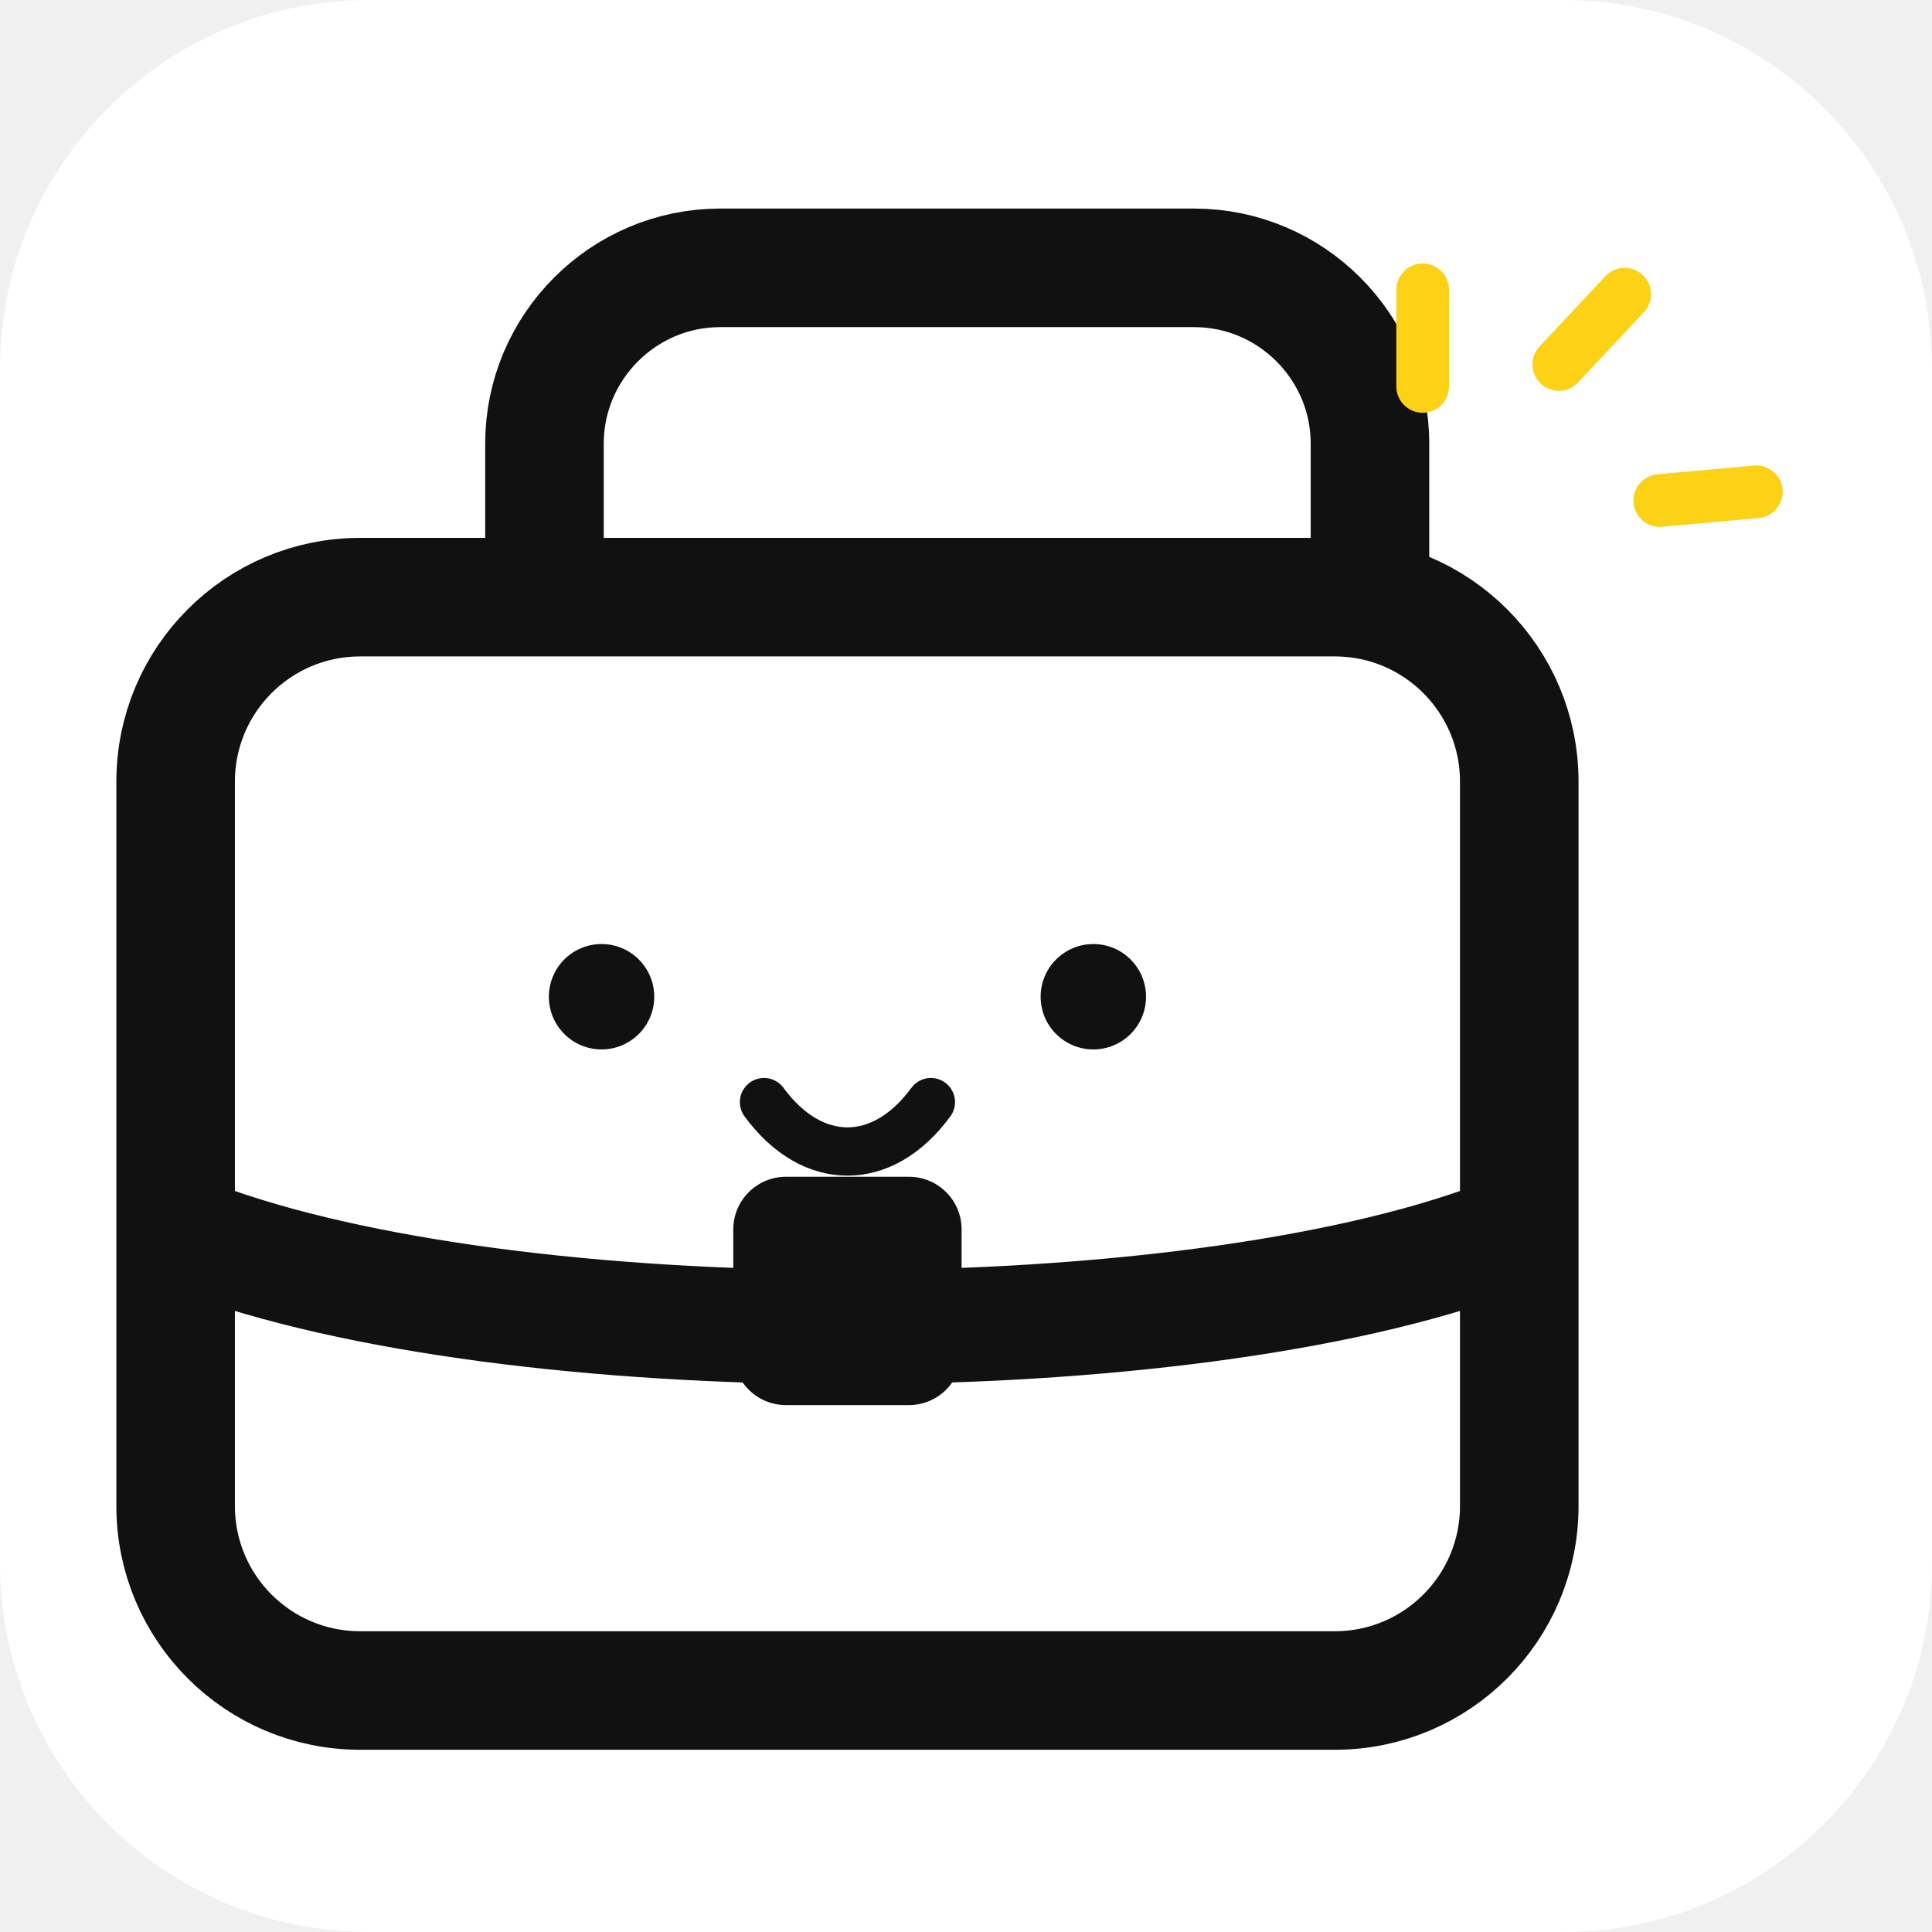
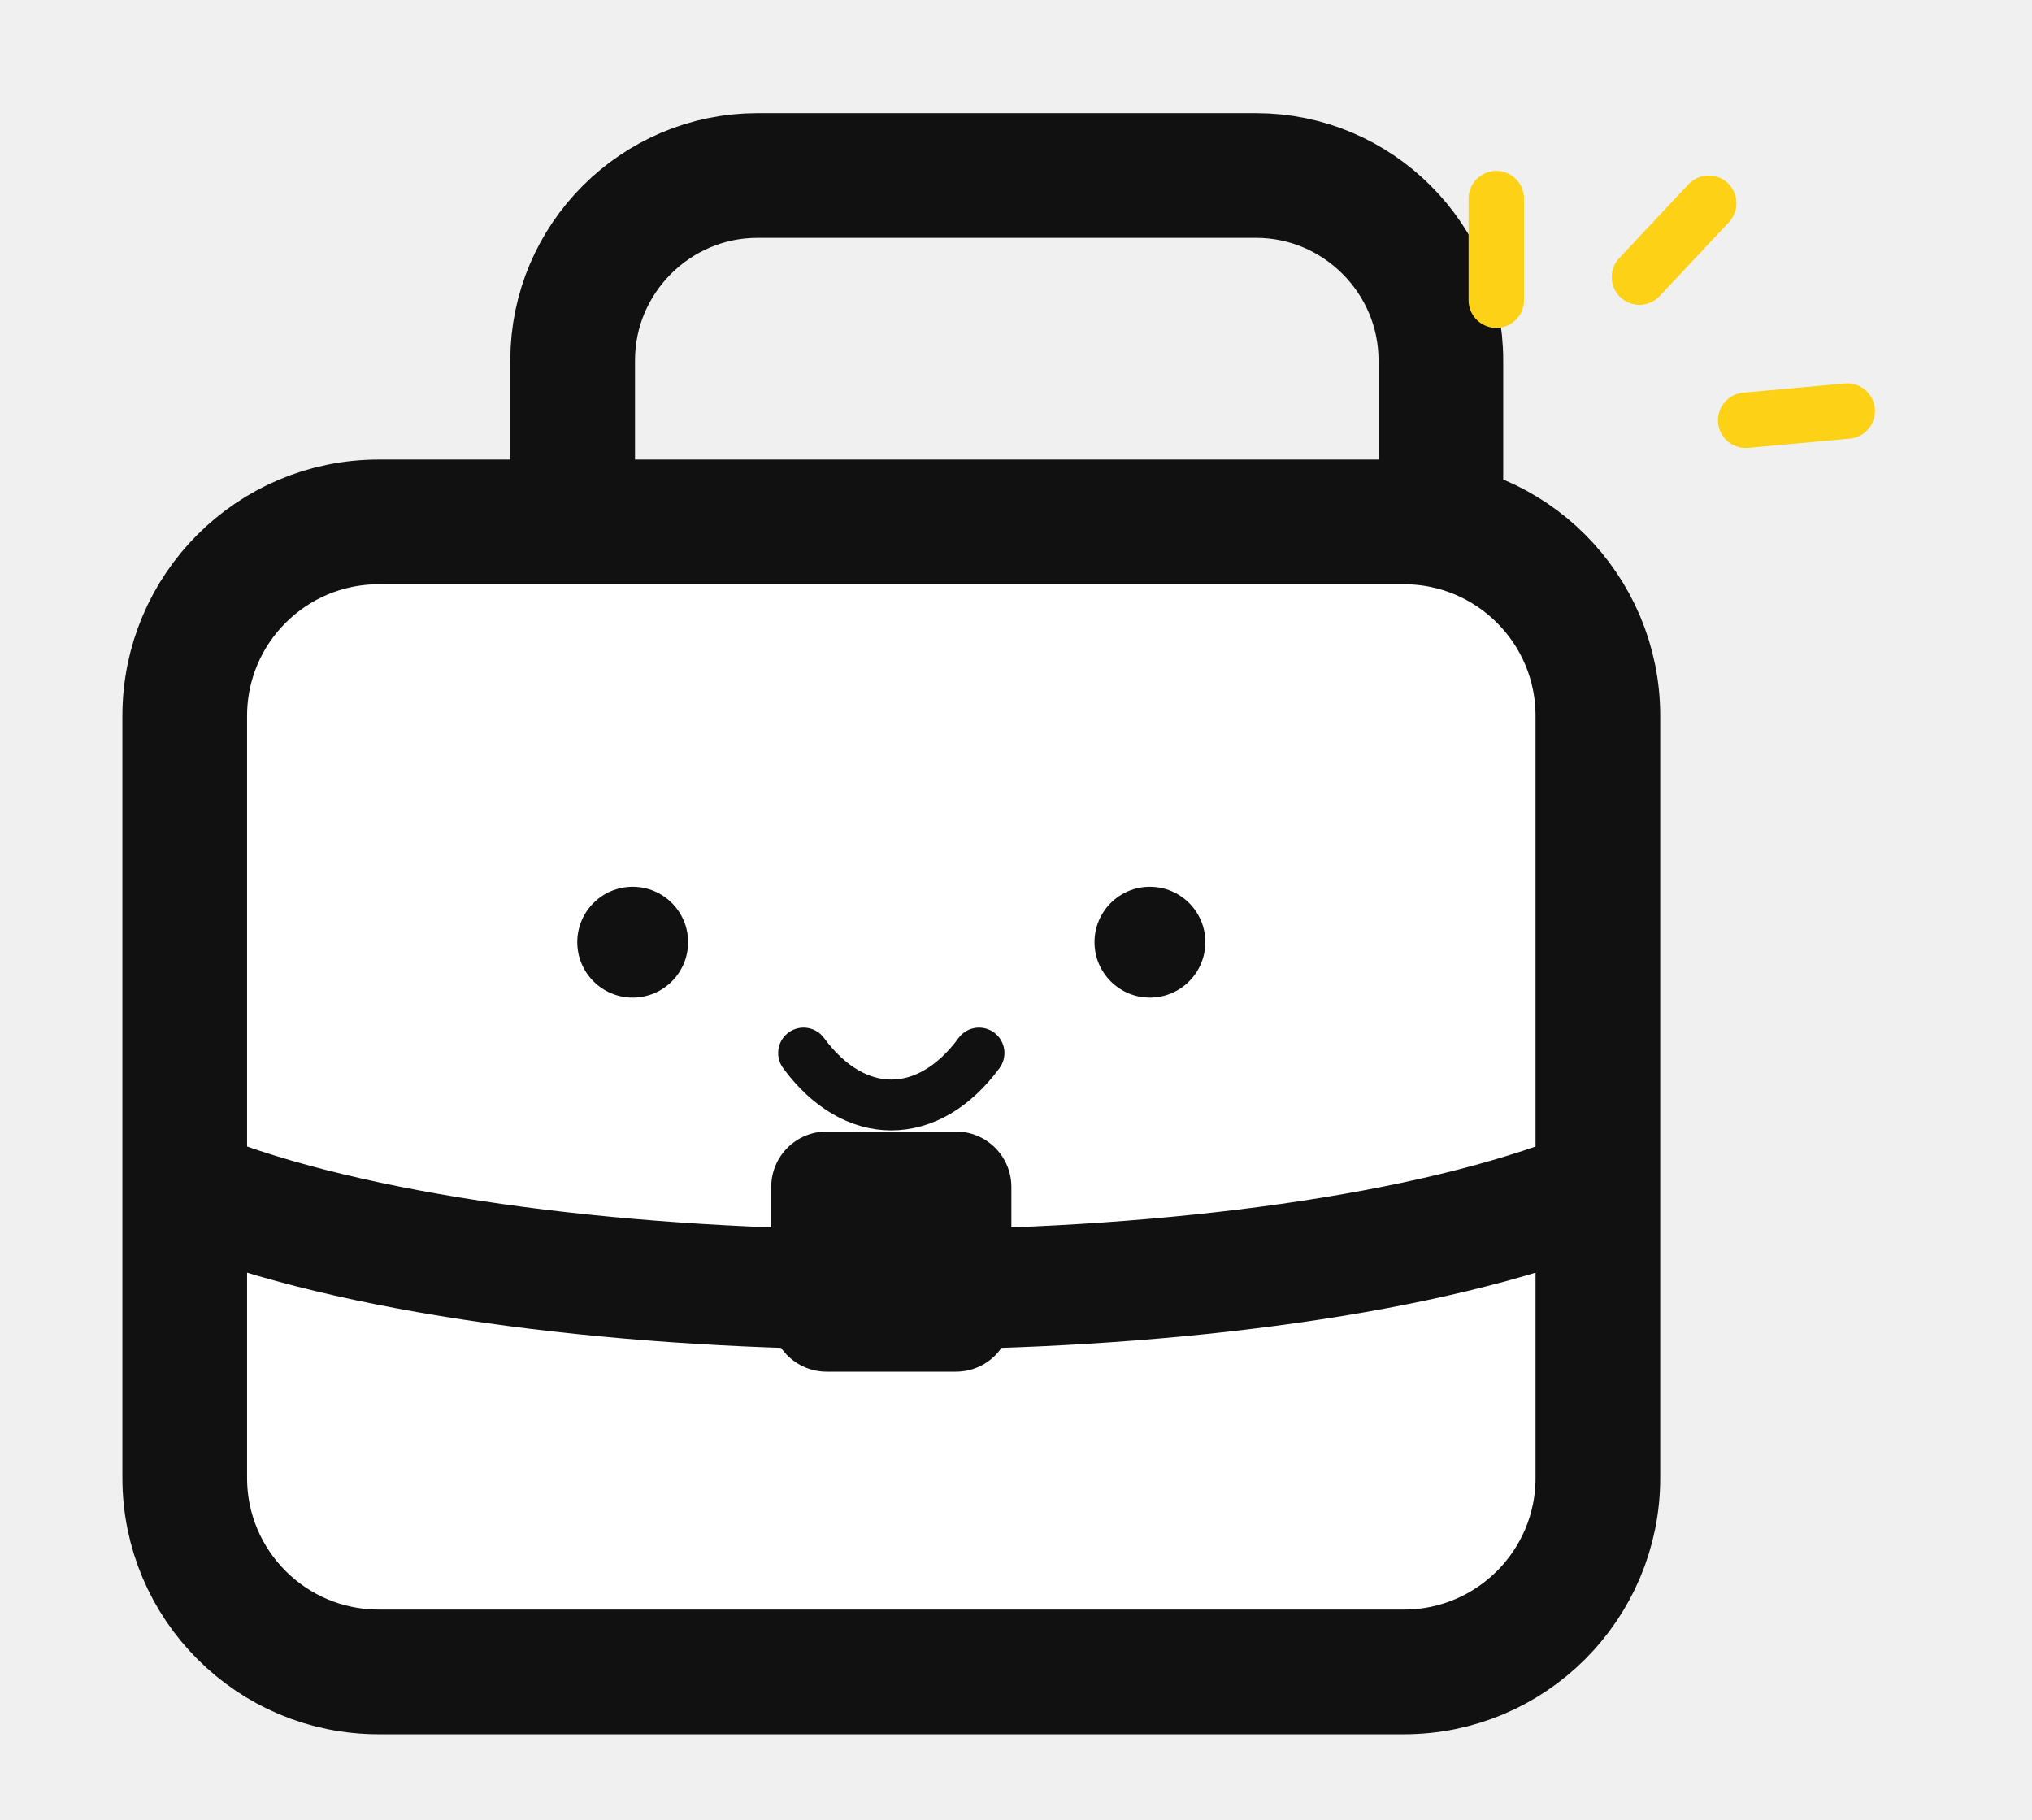
- <svg xmlns="http://www.w3.org/2000/svg" viewBox="0 0 440 440" role="img" aria-labelledby="title desc">
-   <rect width="440" height="440" rx="84" fill="#ffffff" />
-   <g transform="translate(0 23)" fill="none" stroke="#111111" stroke-linecap="round" stroke-linejoin="round">
+ <svg xmlns="http://www.w3.org/2000/svg" viewBox="0 0 440 394" role="img" aria-labelledby="title desc">
+   <g fill="none" stroke="#111111" stroke-linecap="round" stroke-linejoin="round">
    <path d="M124 112V78c0-22 18-40 40-40h108c22 0 40 18 40 40v34" stroke-width="27" />
    <rect x="40" y="113" width="306" height="249" rx="42" fill="#ffffff" stroke-width="27" />
    <path d="M45 259c72 27 224 27 296 0" stroke-width="26" />
  </g>
-   <g transform="translate(0 23)" fill="#111111">
+   <g fill="#111111">
    <circle cx="137" cy="204" r="12" />
    <circle cx="249" cy="204" r="12" />
    <rect x="167" y="245" width="52" height="52" rx="12" />
  </g>
-   <path d="M174 251c11 15 27 15 38 0" fill="none" stroke="#111111" stroke-width="11" stroke-linecap="round" />
+   <path d="M174 228c11 15 27 15 38 0" fill="none" stroke="#111111" stroke-width="11" stroke-linecap="round" />
  <g fill="none" stroke="#fcd116" stroke-width="12" stroke-linecap="round">
-     <path d="M324 66v22" />
-     <path d="M355 83l15-16" />
-     <path d="M378 114l22-2" />
+     <path d="M324 43v22" />
+     <path d="M355 60l15-16" />
+     <path d="M378 91l22-2" />
  </g>
</svg>
